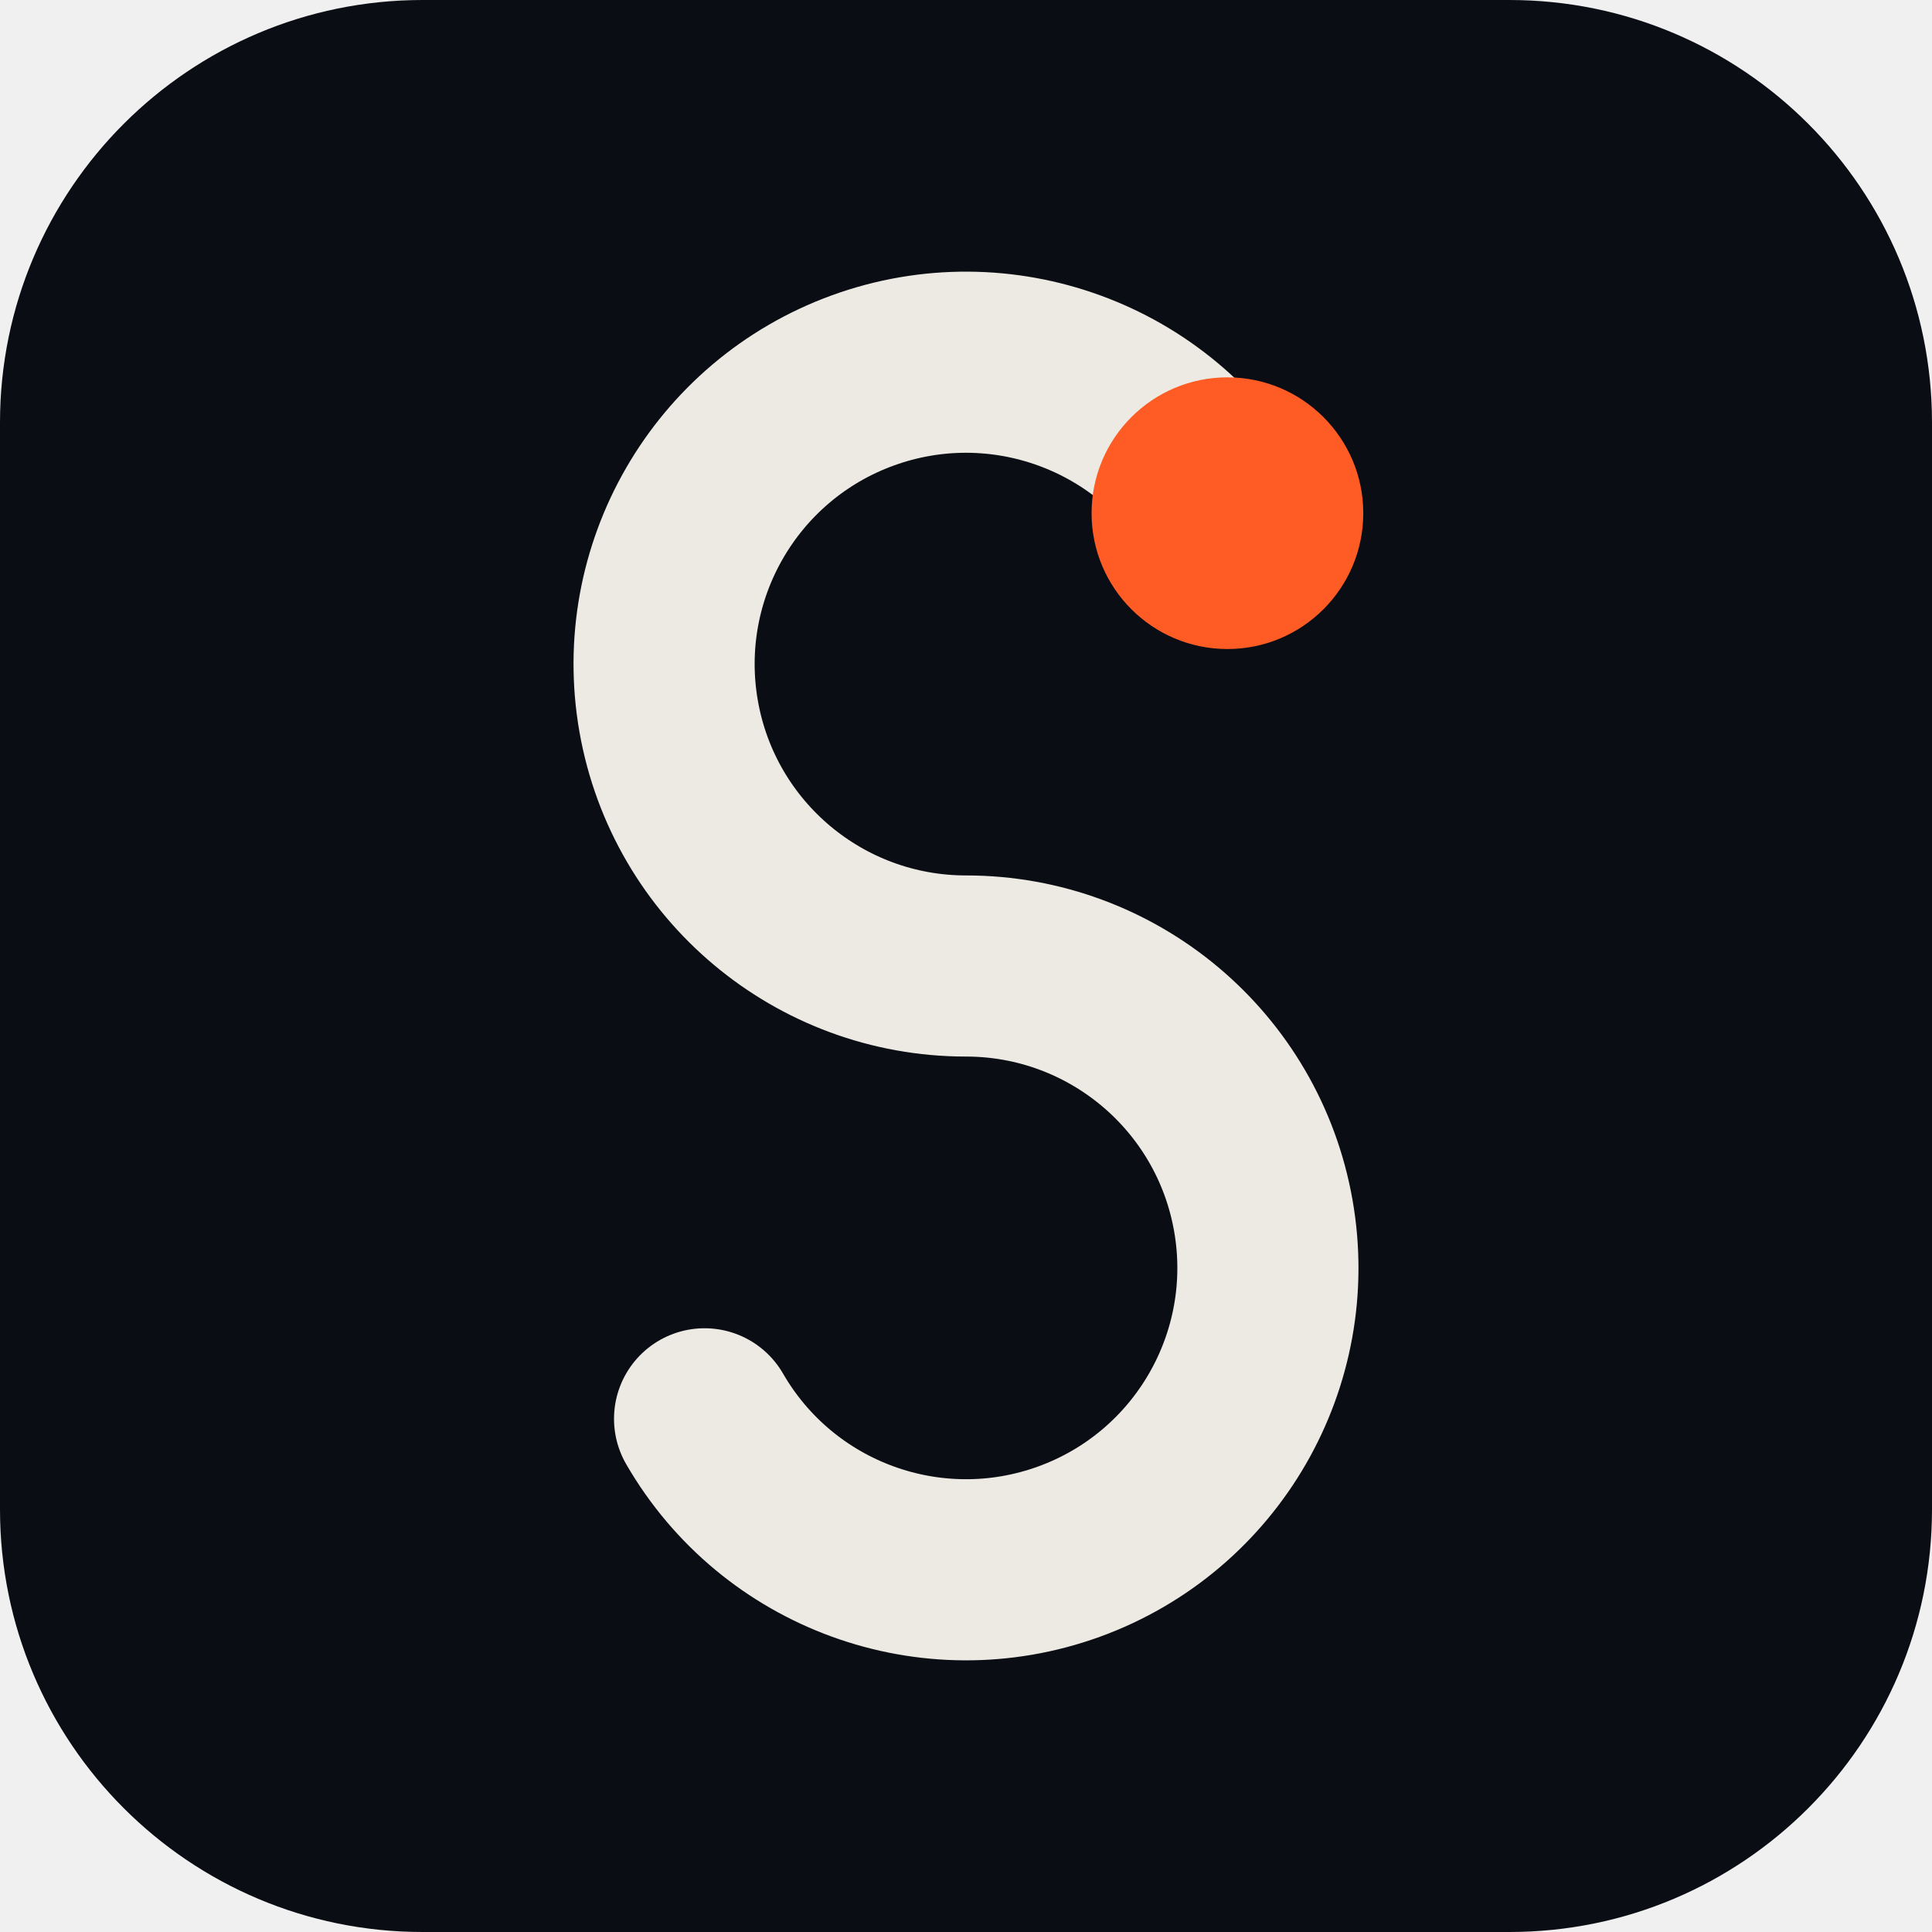
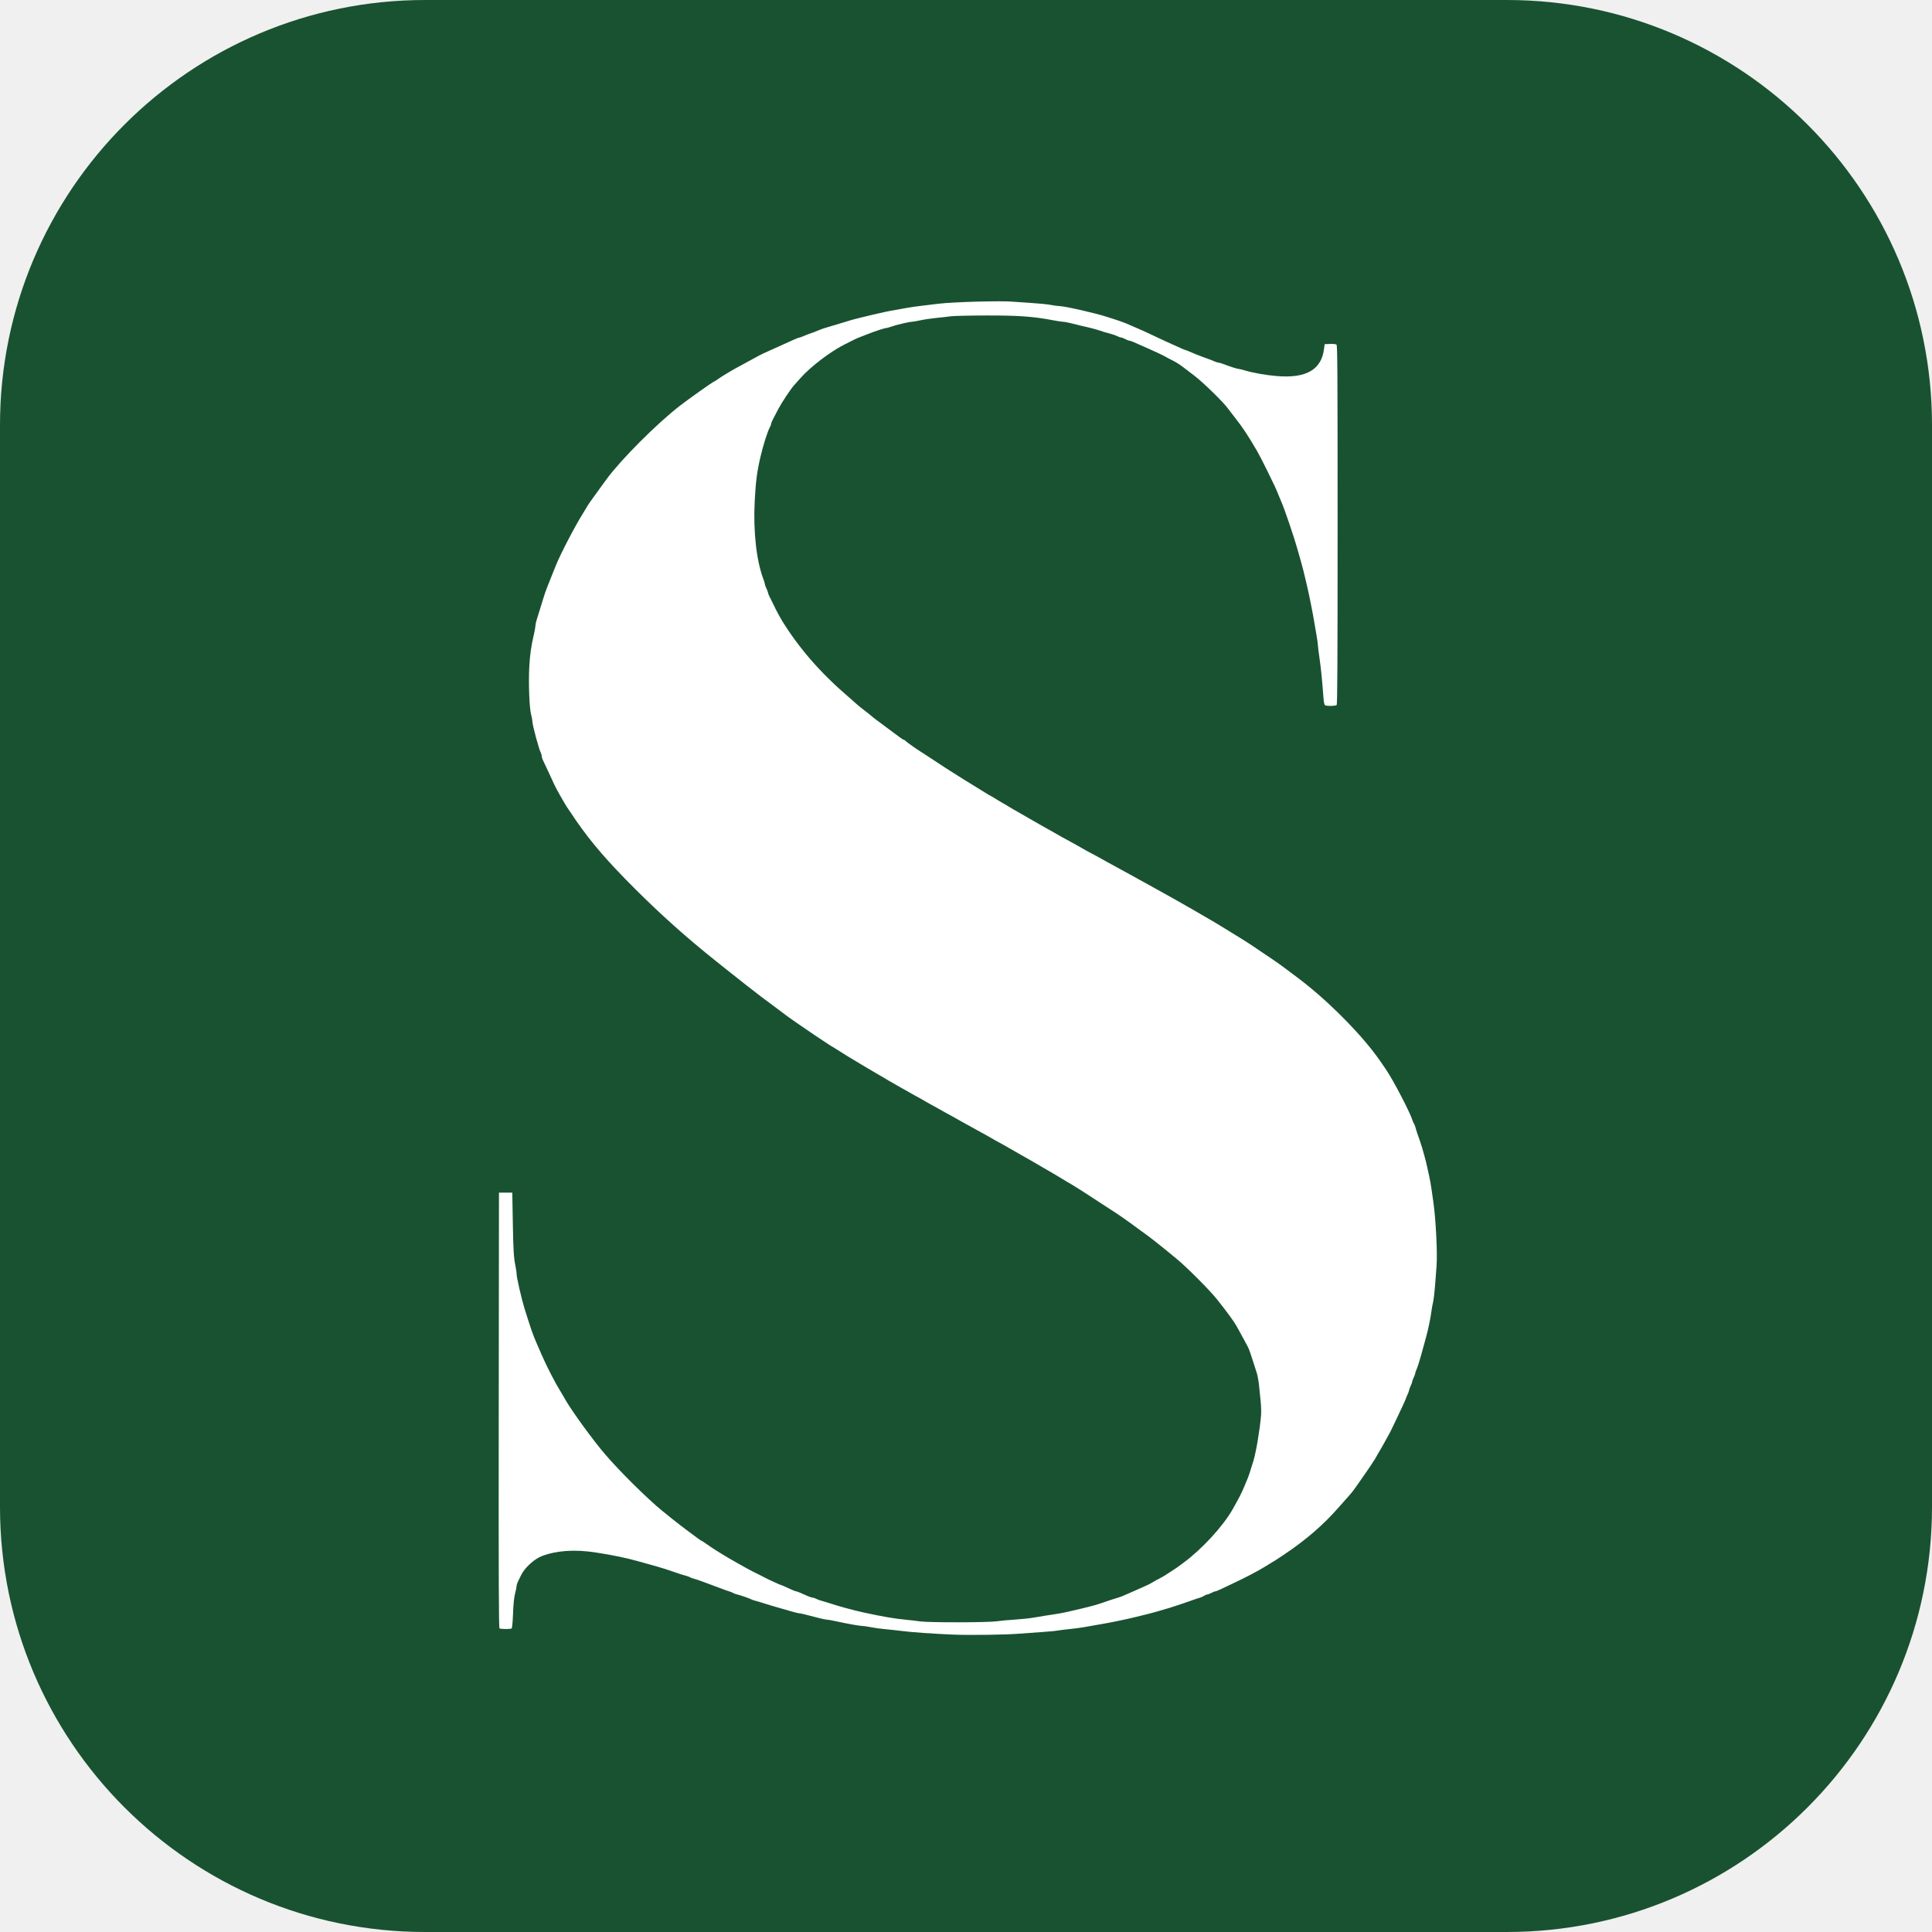
- <svg xmlns="http://www.w3.org/2000/svg" viewBox="0 0 64 64" fill="none">
-   <rect width="64" height="64" rx="14" fill="#0A0D14" />
-   <path d="M40.66 17 A10 10 0 1 0 32 32 A10 10 0 1 1 23.34 47" stroke="#EDEAE3" stroke-width="6" stroke-linecap="round" />
-   <circle cx="40.66" cy="17" r="4.5" fill="#FF5B24" />
+ <svg xmlns="http://www.w3.org/2000/svg" viewBox="-32.4 -75.4 614.8 614.8">
+   <rect x="-32.4" y="-75.4" width="614.8" height="614.8" rx="135.3" fill="#195231" />
+   <path fill="#fff" d="M270.88,444.76C264.49,444.50 257.72,444.01 254.50,443.60C252.92,443.40 250.44,443.13 249.00,443.00C247.56,442.87 245.59,442.60 244.62,442.39C243.66,442.18 242.48,442.01 242.00,442.01C241.11,442.00 237.36,441.33 233.45,440.48C232.26,440.21 231.04,440.00 230.73,440.00C230.20,440.00 228.02,439.49 224.32,438.49C223.32,438.22 222.30,438.00 222.05,438.00C221.79,438.00 220.86,437.79 219.98,437.53C219.10,437.27 217.47,436.81 216.38,436.50C214.01,435.83 211.56,435.10 210.00,434.59C209.38,434.38 208.45,434.11 207.93,433.98C207.41,433.85 206.79,433.63 206.55,433.50C206.01,433.19 203.44,432.30 202.13,431.97C201.59,431.84 201.03,431.63 200.88,431.51C200.74,431.40 200.23,431.18 199.75,431.04C199.27,430.90 198.09,430.48 197.12,430.11C196.16,429.75 194.81,429.24 194.12,428.99C193.44,428.74 192.09,428.24 191.12,427.88C190.16,427.51 188.93,427.11 188.38,426.97C187.84,426.84 187.27,426.62 187.13,426.50C186.98,426.38 186.41,426.17 185.87,426.03C185.32,425.89 184.31,425.59 183.62,425.35C179.86,424.04 177.73,423.37 174.62,422.52C173.53,422.21 171.89,421.76 171.00,421.51C167.02,420.38 162.76,419.49 157.14,418.62C150.49,417.60 144.72,417.99 140.00,419.79C137.57,420.72 134.50,423.56 133.41,425.88C133.15,426.43 132.73,427.29 132.47,427.80C132.21,428.31 132.00,428.98 131.99,429.30C131.99,429.62 131.78,430.67 131.52,431.65C131.19,432.89 130.99,434.80 130.86,438.02C130.75,440.93 130.58,442.69 130.40,442.81C130.03,443.06 126.96,443.04 126.56,442.79C126.31,442.64 126.26,428.58 126.31,373.36L126.38,304.12L128.50,304.12L130.62,304.12L130.78,313.12C130.94,322.57 131.07,324.78 131.65,327.58C131.84,328.52 132.00,329.63 132.00,330.05C132.00,331.12 133.50,337.66 134.51,341.00C134.99,342.57 136.16,346.20 136.77,348.00C137.18,349.21 137.96,351.18 138.51,352.38C138.76,352.93 139.47,354.56 140.09,356.00C141.61,359.50 144.23,364.58 145.98,367.41C146.40,368.08 146.86,368.85 147.00,369.12C148.46,371.96 154.11,379.94 158.69,385.62C162.54,390.41 170.08,398.12 176.52,403.85C178.13,405.28 183.92,409.90 186.11,411.50C187.15,412.26 188.63,413.35 189.40,413.94C190.18,414.52 190.89,415.00 190.98,415.00C191.08,415.00 191.74,415.42 192.44,415.94C193.15,416.45 194.36,417.27 195.13,417.75C195.90,418.23 196.83,418.82 197.20,419.05C199.17,420.29 205.46,423.86 207.17,424.70C207.42,424.82 207.88,425.05 208.19,425.21C208.90,425.58 209.63,425.94 210.19,426.21C210.43,426.33 210.85,426.55 211.12,426.70C211.93,427.14 215.99,429.00 216.16,429.00C216.25,429.00 216.81,429.23 217.41,429.50C218.01,429.77 218.99,430.23 219.59,430.50C220.19,430.77 220.81,431.00 220.96,431.00C221.11,431.00 221.75,431.23 222.37,431.50C222.99,431.77 224.01,432.23 224.63,432.50C225.25,432.77 225.96,433.00 226.19,433.00C226.43,433.00 226.96,433.18 227.36,433.39C227.76,433.60 228.49,433.87 228.98,433.99C229.47,434.12 230.38,434.39 231.00,434.59C234.19,435.66 239.15,437.02 242.62,437.77C248.28,439.00 252.40,439.71 255.67,440.01C257.16,440.15 259.33,440.40 260.50,440.57C263.24,440.96 282.06,440.93 284.75,440.53C285.78,440.37 288.31,440.13 290.38,440.00C292.44,439.87 295.08,439.60 296.25,439.40C298.94,438.94 301.40,438.55 303.62,438.22C304.59,438.08 306.27,437.75 307.38,437.50C308.48,437.24 310.44,436.78 311.75,436.48C313.06,436.18 314.91,435.71 315.88,435.43C317.46,434.98 318.29,434.70 321.00,433.75C321.48,433.58 322.38,433.30 323.00,433.12C324.09,432.82 324.91,432.49 327.25,431.44C327.87,431.16 328.82,430.74 329.38,430.50C329.93,430.26 330.77,429.89 331.25,429.67C331.73,429.44 332.41,429.14 332.75,428.99C333.09,428.85 333.82,428.45 334.38,428.12C334.93,427.78 335.82,427.28 336.38,427.01C336.93,426.73 337.60,426.37 337.88,426.20C338.99,425.50 341.89,423.61 342.12,423.43C342.26,423.32 343.18,422.64 344.16,421.93C350.01,417.66 356.83,410.25 359.90,404.81C361.93,401.20 362.80,399.51 363.51,397.75C363.81,396.99 364.26,395.93 364.50,395.38C364.92,394.42 365.42,392.91 366.47,389.44C367.33,386.60 368.51,379.53 368.89,375.00C368.97,373.97 368.92,371.97 368.77,370.56C368.62,369.15 368.39,366.85 368.25,365.44C368.10,364.03 367.78,362.26 367.53,361.50C367.28,360.74 366.81,359.28 366.49,358.25C365.78,355.93 365.01,353.75 364.72,353.25C364.60,353.04 364.30,352.48 364.05,352.00C363.79,351.52 363.21,350.45 362.76,349.62C362.30,348.80 361.60,347.51 361.19,346.75C360.40,345.28 358.15,342.19 354.91,338.12C352.45,335.05 345.53,328.10 342.00,325.16C338.48,322.23 333.50,318.27 332.39,317.50C331.89,317.16 331.27,316.71 331.00,316.50C330.73,316.29 330.11,315.84 329.62,315.50C329.12,315.16 327.97,314.31 327.05,313.61C326.13,312.92 324.08,311.50 322.50,310.46C318.53,307.86 313.05,304.30 312.00,303.63C311.52,303.33 310.79,302.87 310.38,302.61C309.31,301.93 309.02,301.76 306.96,300.55C305.95,299.96 304.79,299.26 304.38,298.99C303.96,298.73 303.27,298.31 302.83,298.07C301.96,297.59 297.01,294.71 295.54,293.83C295.04,293.53 294.29,293.11 293.88,292.89C293.46,292.67 292.68,292.22 292.12,291.89C291.57,291.56 290.79,291.11 290.38,290.89C289.96,290.67 289.18,290.22 288.62,289.89C288.07,289.55 287.46,289.19 287.25,289.10C286.76,288.86 281.74,286.05 281.25,285.73C281.04,285.60 280.54,285.32 280.12,285.12C279.71,284.91 278.81,284.41 278.12,284.01C277.44,283.61 276.54,283.11 276.12,282.90C275.71,282.69 274.59,282.07 273.62,281.52C272.66,280.96 271.45,280.29 270.94,280.01C270.42,279.73 269.58,279.27 269.06,278.99C268.55,278.71 267.34,278.04 266.38,277.48C265.41,276.93 264.29,276.31 263.88,276.10C263.46,275.89 262.68,275.45 262.12,275.12C261.14,274.53 260.35,274.08 258.38,273.02C257.82,272.72 256.93,272.21 256.38,271.88C255.82,271.55 255.04,271.11 254.62,270.89C254.21,270.67 253.43,270.22 252.88,269.89C252.32,269.56 251.54,269.11 251.12,268.89C250.71,268.68 249.93,268.22 249.38,267.87C248.82,267.53 248.15,267.13 247.88,266.98C247.60,266.84 246.97,266.48 246.47,266.17C245.97,265.87 244.73,265.14 243.72,264.55C242.70,263.96 241.54,263.26 241.12,263.00C240.71,262.74 239.59,262.06 238.62,261.50C237.66,260.94 236.20,260.03 235.38,259.49C234.55,258.95 233.44,258.26 232.90,257.94C232.37,257.63 231.75,257.26 231.53,257.12C230.53,256.51 222.91,251.36 221.00,250.01C219.83,249.18 218.59,248.31 218.25,248.07C217.91,247.83 216.07,246.45 214.16,245.00C212.25,243.56 210.28,242.09 209.78,241.74C208.92,241.13 201.55,235.35 198.40,232.81C197.60,232.16 196.23,231.06 195.36,230.38C186.30,223.17 178.02,215.78 169.61,207.38C160.96,198.75 155.81,192.78 150.93,185.75C150.16,184.64 148.14,181.64 147.88,181.22C146.69,179.31 144.49,175.38 143.98,174.25C143.70,173.63 143.12,172.39 142.71,171.50C142.29,170.61 141.66,169.26 141.32,168.50C140.98,167.74 140.54,166.83 140.35,166.46C140.16,166.10 140.00,165.55 140.00,165.26C140.00,164.96 139.87,164.47 139.70,164.17C139.11,163.07 137.00,155.23 137.00,154.12C137.00,153.70 136.82,152.74 136.61,151.99C136.07,150.09 135.75,142.08 136.02,137.00C136.23,132.93 136.60,130.33 137.53,126.32C137.79,125.19 138.00,123.98 138.00,123.64C138.00,123.29 138.23,122.30 138.50,121.44C138.78,120.58 139.25,119.09 139.54,118.12C141.14,112.89 141.09,113.02 142.50,109.50C142.78,108.81 143.22,107.69 143.50,107.00C143.78,106.31 144.24,105.16 144.53,104.44C146.03,100.75 150.64,91.89 153.06,88.06C153.29,87.68 153.72,86.98 154.00,86.50C154.93,84.91 155.06,84.73 158.37,80.18C159.18,79.05 160.20,77.66 160.62,77.09C165.11,70.95 176.45,59.57 183.75,53.88C186.69,51.58 194.58,46.00 194.88,46.00C194.95,46.00 195.55,45.62 196.21,45.15C196.87,44.69 197.74,44.12 198.14,43.90C198.55,43.67 199.21,43.27 199.62,43.00C200.04,42.73 200.77,42.31 201.25,42.05C201.73,41.79 202.77,41.23 203.56,40.79C209.16,37.71 209.96,37.29 211.88,36.45C212.84,36.03 214.47,35.30 215.50,34.82C219.97,32.76 221.73,32.00 222.03,32.00C222.18,32.00 222.65,31.84 223.09,31.64C223.82,31.30 224.62,31.00 226.75,30.25C227.23,30.08 227.96,29.78 228.38,29.59C228.79,29.40 229.69,29.09 230.38,28.89C231.06,28.70 232.38,28.30 233.31,28.02C239.01,26.27 238.85,26.31 242.25,25.49C243.28,25.24 244.63,24.92 245.25,24.76C247.65,24.17 250.95,23.48 252.50,23.24C253.39,23.10 255.00,22.81 256.06,22.60C257.12,22.40 259.37,22.07 261.06,21.88C262.75,21.68 265.02,21.41 266.12,21.27C270.83,20.68 286.53,20.25 290.12,20.62C290.81,20.69 293.30,20.86 295.66,21.00C298.02,21.14 300.83,21.42 301.91,21.62C302.99,21.83 304.25,22.00 304.70,22.00C306.33,22.00 316.39,24.28 319.75,25.41C320.37,25.61 321.21,25.88 321.62,26.00C322.68,26.32 325.28,27.22 325.88,27.49C326.15,27.61 327.11,28.02 328.00,28.40C330.07,29.27 332.20,30.23 335.50,31.80C338.02,32.99 338.98,33.43 341.31,34.47C341.90,34.73 342.89,35.18 343.53,35.47C344.16,35.76 344.77,36.00 344.87,36.00C344.98,36.00 345.53,36.21 346.10,36.47C347.25,37.00 349.18,37.77 350.50,38.24C352.82,39.07 353.43,39.30 354.16,39.64C354.60,39.84 355.14,40.00 355.37,40.00C355.60,40.00 356.31,40.21 356.95,40.46C358.82,41.19 361.34,42.00 361.75,42.00C361.96,41.99 362.86,42.21 363.75,42.48C366.40,43.27 370.41,43.98 373.88,44.27C383.27,45.05 388.11,42.26 388.94,35.58L389.13,34.12L390.84,34.05C391.88,34.01 392.68,34.09 392.90,34.27C393.20,34.52 393.25,42.82 393.25,91.61C393.25,135.64 393.18,148.72 392.95,148.95C392.60,149.30 389.80,149.35 389.27,149.02C389.02,148.86 388.85,148.06 388.74,146.46C388.31,140.72 387.92,136.90 387.48,133.97C387.22,132.24 387.00,130.49 387.00,130.10C387.00,129.70 386.79,128.14 386.52,126.62C386.26,125.11 385.92,123.14 385.77,122.25C385.36,119.73 384.15,113.67 383.71,111.88C383.57,111.33 383.35,110.37 383.22,109.75C382.81,107.87 382.01,104.72 381.51,103.00C381.25,102.11 380.78,100.47 380.48,99.38C379.43,95.59 376.35,86.54 375.39,84.38C375.20,83.96 374.80,83.01 374.50,82.25C373.56,79.91 373.38,79.51 370.98,74.63C369.70,72.02 368.19,69.09 367.63,68.13C364.86,63.37 362.97,60.50 360.88,57.88C359.90,56.64 358.73,55.12 358.28,54.50C356.84,52.50 350.35,46.18 347.63,44.12C346.18,43.02 344.40,41.67 343.68,41.12C342.96,40.57 341.70,39.78 340.88,39.38C340.05,38.98 338.86,38.34 338.23,37.98C337.60,37.61 335.23,36.50 332.98,35.51C330.72,34.52 328.52,33.55 328.09,33.35C327.65,33.16 327.15,33.00 326.96,33.00C326.77,33.00 326.20,32.78 325.68,32.50C325.17,32.23 324.58,32.00 324.36,32.00C324.15,32.00 323.62,31.82 323.18,31.59C322.74,31.36 321.82,31.04 321.13,30.86C320.44,30.69 319.54,30.44 319.12,30.30C316.28,29.35 315.41,29.11 311.62,28.25C310.94,28.09 309.52,27.75 308.47,27.48C307.42,27.22 306.27,27.00 305.91,27.00C305.55,27.00 304.10,26.78 302.69,26.51C296.45,25.31 291.64,24.97 281.46,24.99C276.19,25.00 271.14,25.12 270.25,25.24C269.36,25.37 267.27,25.60 265.62,25.76C263.98,25.92 261.65,26.27 260.47,26.53C259.28,26.79 258.05,27.00 257.73,27.00C256.92,27.00 252.89,27.95 251.29,28.52C250.56,28.79 249.77,29.00 249.54,29.00C249.07,29.00 245.62,30.14 243.50,31.00C242.74,31.30 241.71,31.71 241.19,31.90C240.23,32.25 239.25,32.73 236.00,34.40C231.63,36.65 225.50,41.35 222.42,44.81C221.66,45.67 220.68,46.77 220.24,47.25C219.25,48.35 216.39,52.65 215.34,54.62C213.45,58.17 213.00,59.10 213.00,59.44C213.00,59.64 212.83,60.10 212.63,60.46C211.85,61.84 210.43,66.34 209.53,70.25C208.47,74.87 208.09,77.87 207.76,84.18C207.27,93.76 208.31,103.03 210.52,108.88C210.79,109.57 211.00,110.30 211.01,110.50C211.01,110.71 211.23,111.33 211.50,111.88C211.77,112.42 211.99,113.02 211.99,113.20C212.00,113.38 212.22,113.94 212.48,114.45C212.75,114.96 213.31,116.11 213.74,117.00C214.56,118.74 215.85,121.15 216.62,122.38C222.02,131.07 228.88,138.91 237.62,146.38C238.72,147.33 239.90,148.36 240.24,148.69C240.57,149.01 241.64,149.88 242.61,150.61C243.58,151.35 244.71,152.25 245.12,152.62C245.54,152.99 246.16,153.47 246.50,153.70C246.84,153.93 247.93,154.74 248.92,155.50C249.90,156.25 251.34,157.32 252.12,157.88C252.89,158.43 253.84,159.13 254.23,159.44C254.63,159.75 255.06,160.00 255.19,160.00C255.33,160.00 255.58,160.17 255.75,160.37C256.01,160.69 259.47,163.13 260.71,163.88C260.94,164.01 262.42,164.98 264.00,166.02C268.01,168.66 269.80,169.83 270.30,170.12C270.72,170.37 273.61,172.19 274.96,173.06C275.32,173.29 276.02,173.72 276.50,174.00C276.98,174.28 277.71,174.73 278.12,175.00C278.54,175.27 279.27,175.72 279.75,176.00C280.23,176.28 280.96,176.74 281.38,177.01C281.79,177.28 282.46,177.67 282.88,177.88C283.29,178.10 284.13,178.60 284.75,179.00C285.37,179.40 286.21,179.90 286.62,180.12C287.04,180.33 287.71,180.72 288.12,180.99C288.54,181.27 289.24,181.69 289.68,181.93C290.12,182.18 292.43,183.50 294.80,184.87C300.70,188.26 301.02,188.44 301.88,188.89C302.29,189.11 303.07,189.55 303.62,189.88C304.18,190.21 305.02,190.69 305.50,190.95C308.08,192.33 312.54,194.82 313.25,195.27C313.46,195.40 314.07,195.73 314.62,196.01C315.18,196.28 316.41,196.95 317.38,197.49C318.34,198.03 319.52,198.69 320.00,198.95C320.48,199.20 321.52,199.77 322.31,200.21C323.10,200.64 324.40,201.36 325.19,201.79C325.98,202.23 327.02,202.80 327.50,203.05C327.98,203.31 329.16,203.97 330.12,204.51C331.09,205.05 332.21,205.67 332.62,205.88C333.04,206.09 333.94,206.59 334.62,206.99C335.31,207.39 336.21,207.89 336.62,208.10C337.04,208.31 338.16,208.94 339.12,209.49C340.09,210.05 341.21,210.68 341.62,210.89C342.04,211.11 342.82,211.56 343.38,211.89C343.93,212.22 344.71,212.67 345.12,212.89C345.54,213.11 346.29,213.53 346.79,213.83C348.26,214.71 353.21,217.59 354.08,218.07C354.52,218.31 355.21,218.73 355.62,219.00C356.04,219.27 356.77,219.72 357.25,220.00C357.73,220.28 358.46,220.73 358.88,221.00C359.29,221.27 360.02,221.72 360.50,222.00C360.98,222.28 361.68,222.71 362.05,222.94C362.42,223.18 363.43,223.82 364.30,224.36C365.17,224.91 365.99,225.44 366.12,225.55C366.26,225.66 367.44,226.47 368.75,227.33C373.59,230.55 375.33,231.78 378.23,234.00C379.04,234.62 380.02,235.35 380.40,235.62C380.79,235.90 382.01,236.85 383.12,237.73C392.18,244.98 401.62,254.75 406.82,262.26C407.33,263.01 408.14,264.19 408.61,264.88C410.98,268.33 416.41,278.77 417.13,281.25C417.23,281.59 417.42,282.01 417.56,282.18C417.69,282.35 417.89,282.85 418.01,283.31C418.12,283.76 418.41,284.69 418.65,285.38C418.89,286.06 419.28,287.19 419.52,287.88C420.23,289.92 421.39,294.13 421.79,296.12C421.93,296.81 422.22,298.11 422.42,299.00C422.63,299.89 422.95,301.69 423.13,303.00C423.32,304.31 423.59,306.16 423.72,307.12C424.51,312.59 425.05,323.33 424.74,327.38C424.62,328.89 424.40,331.81 424.25,333.88C424.09,335.94 423.81,338.26 423.62,339.03C423.43,339.81 423.21,341.05 423.12,341.78C422.93,343.52 422.08,347.68 421.50,349.75C421.24,350.64 420.81,352.22 420.54,353.25C419.54,356.99 418.66,359.87 418.33,360.49C418.15,360.84 418.00,361.29 417.99,361.50C417.99,361.71 417.77,362.32 417.50,362.88C417.23,363.43 417.01,364.04 417.00,364.25C416.99,364.46 416.77,365.07 416.50,365.62C416.23,366.18 416.01,366.79 416.00,367.00C415.99,367.21 415.77,367.82 415.50,368.38C415.23,368.93 415.01,369.46 415.01,369.57C415.00,369.67 414.54,370.74 413.97,371.94C413.41,373.14 412.50,375.08 411.95,376.25C410.70,378.92 409.74,380.84 408.99,382.12C408.68,382.68 408.21,383.52 407.95,384.00C407.69,384.48 407.28,385.21 407.03,385.62C406.56,386.40 405.63,387.99 405.15,388.88C404.77,389.55 402.85,392.40 401.02,395.00C400.19,396.17 399.12,397.69 398.64,398.38C398.16,399.06 397.41,400.00 396.97,400.47C396.53,400.93 394.98,402.68 393.52,404.35C388.76,409.82 383.07,414.72 376.11,419.37C373.47,421.13 373.16,421.33 372.00,422.00C371.52,422.28 370.79,422.73 370.38,423.00C368.19,424.39 363.55,426.82 359.31,428.78C358.38,429.21 356.96,429.88 356.15,430.28C355.33,430.68 354.52,431.00 354.33,431.00C354.15,431.00 353.58,431.23 353.07,431.50C352.55,431.77 351.96,432.00 351.75,432.00C351.53,432.00 351.10,432.18 350.78,432.41C350.46,432.63 349.84,432.91 349.41,433.02C348.98,433.13 347.67,433.57 346.50,434.00C345.33,434.43 344.15,434.84 343.88,434.91C343.60,434.99 342.81,435.25 342.12,435.49C340.97,435.91 339.92,436.22 335.50,437.50C334.61,437.75 332.98,438.19 331.88,438.45C330.77,438.72 329.37,439.07 328.75,439.22C328.13,439.38 327.06,439.62 326.38,439.77C325.69,439.92 324.17,440.24 323.00,440.49C321.83,440.74 319.47,441.19 317.75,441.48C316.03,441.78 313.70,442.19 312.56,442.39C311.42,442.60 309.32,442.87 307.89,443.01C306.45,443.15 304.73,443.36 304.05,443.49C303.38,443.62 300.92,443.84 298.60,443.99C296.28,444.14 293.14,444.36 291.62,444.49C287.77,444.82 275.95,444.98 270.88,444.76Z" />
</svg>
